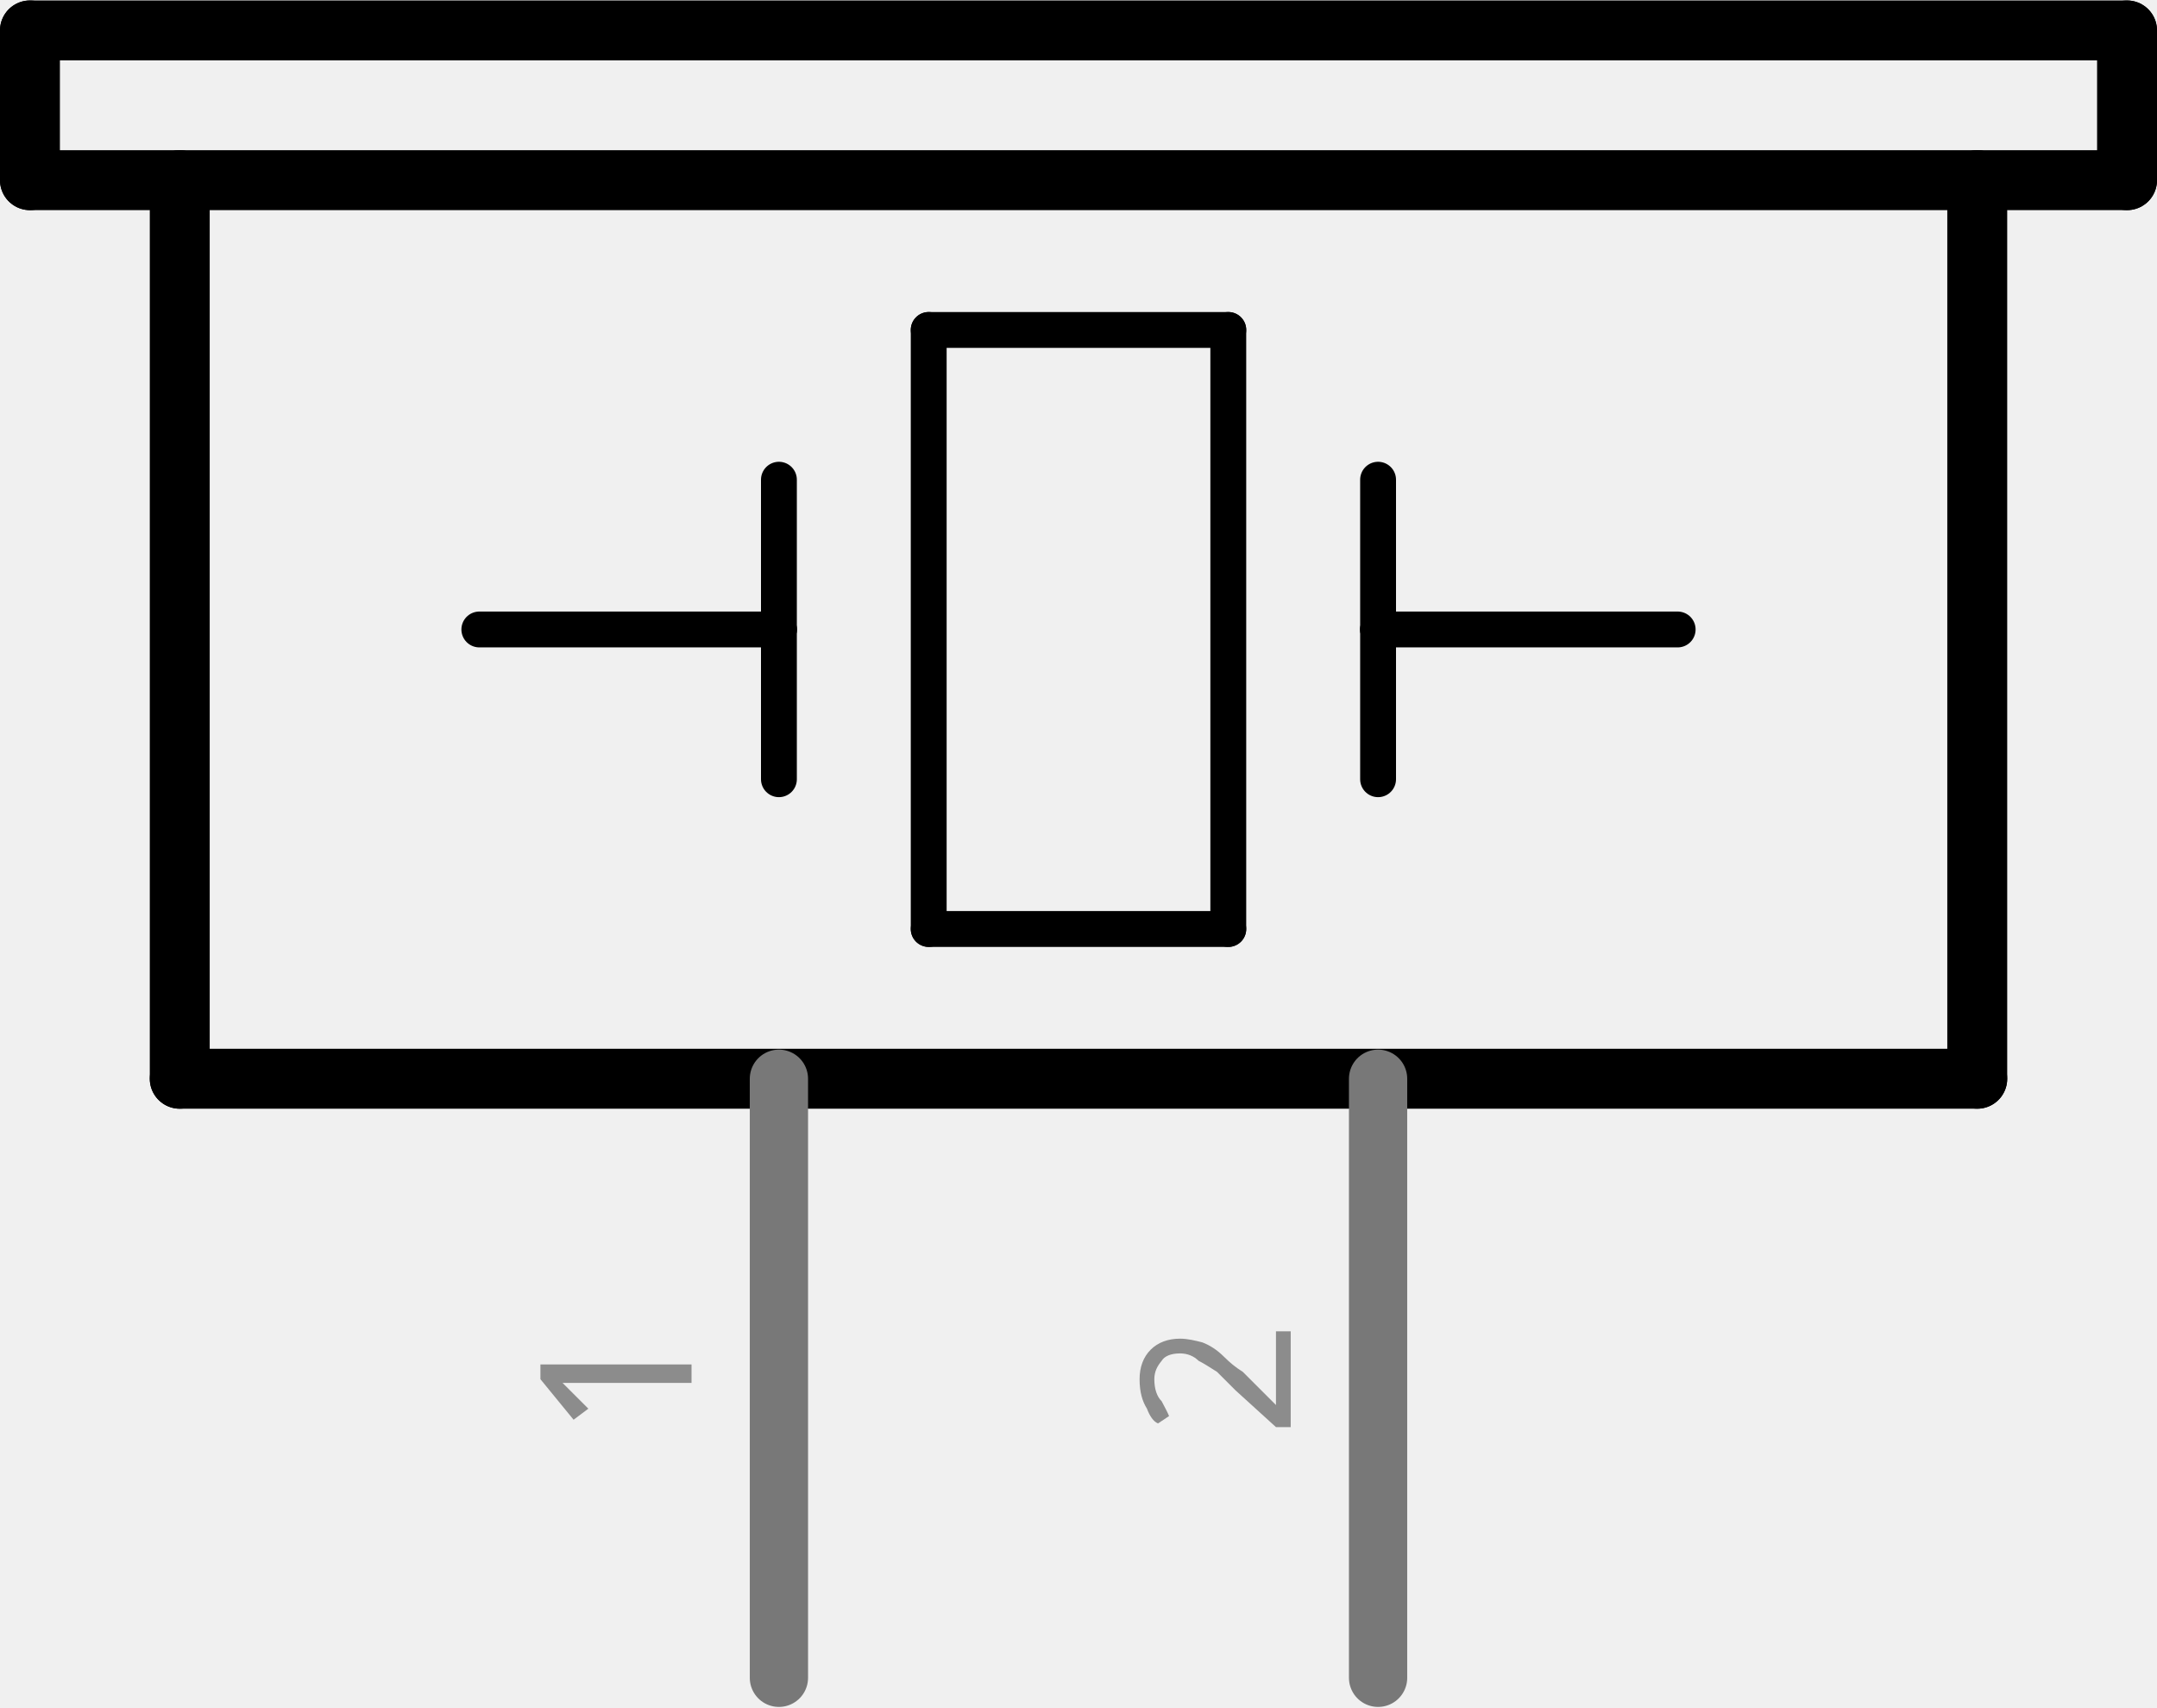
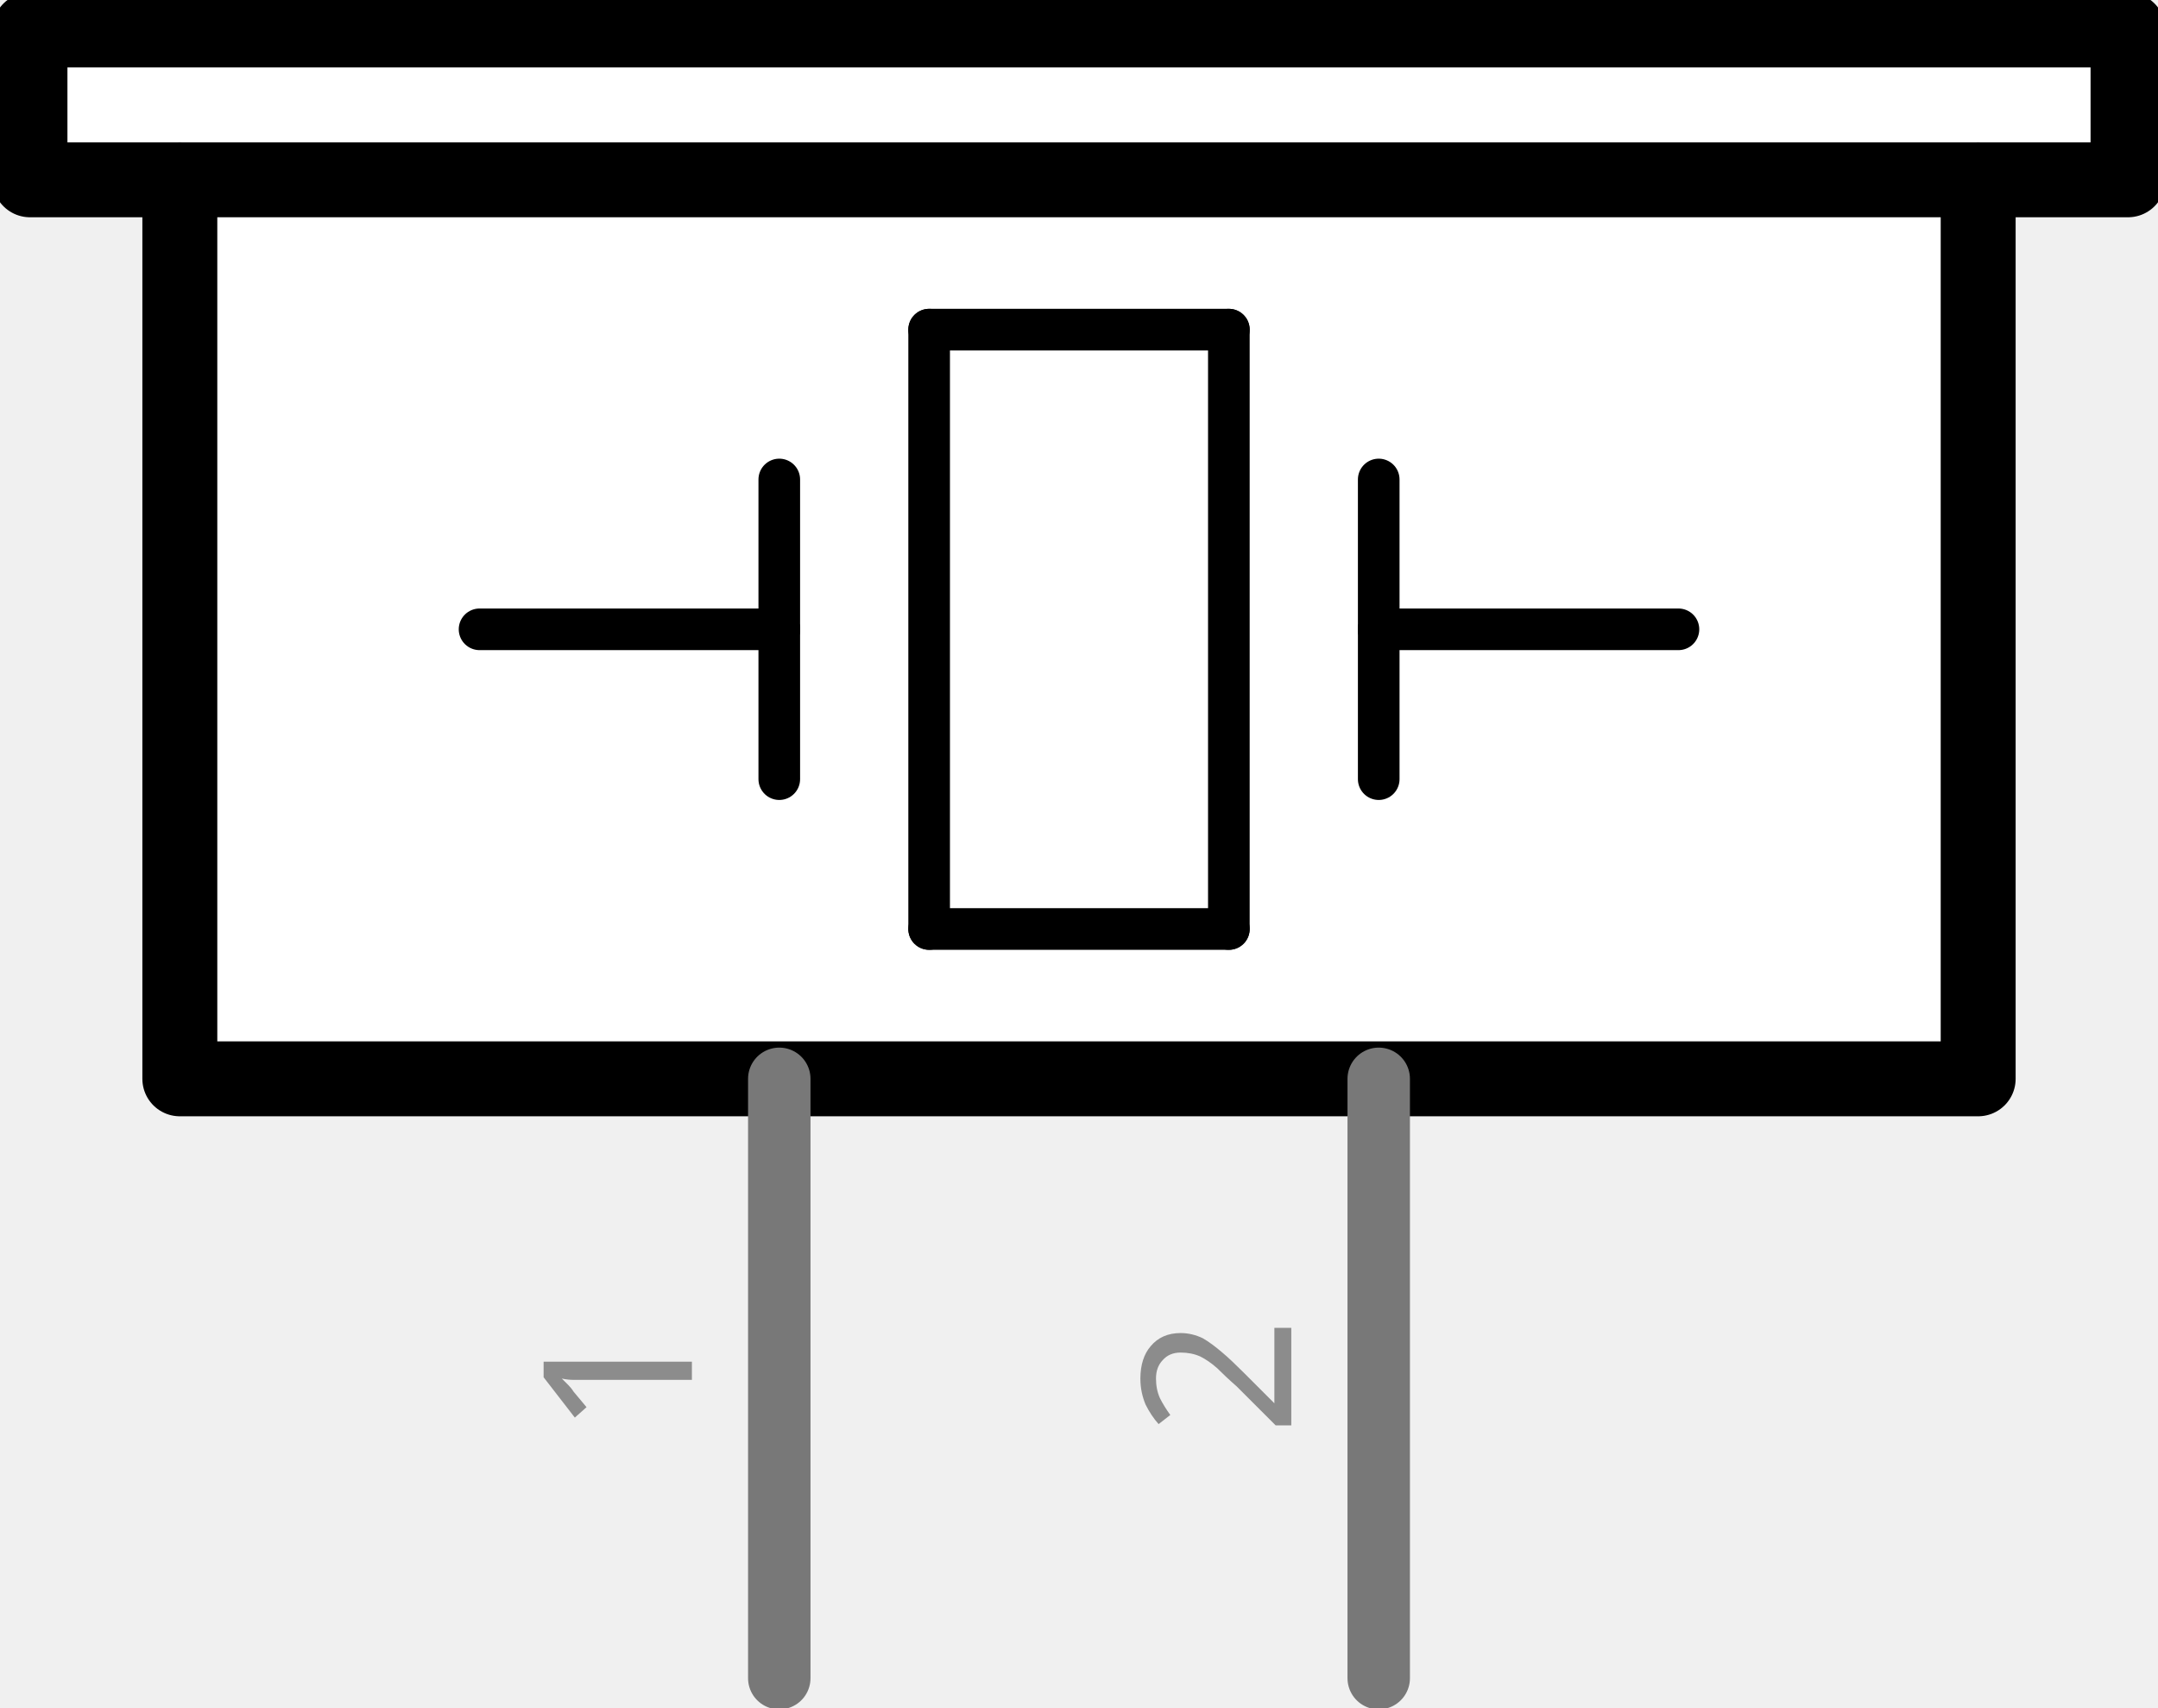
- <svg xmlns="http://www.w3.org/2000/svg" version="1.2" baseProfile="tiny" x="0in" y="0in" width="0.36in" height="0.285in" viewBox="0 0 9.144 7.235">
+ <svg xmlns="http://www.w3.org/2000/svg" version="1.1" id="Layer_1" x="0px" y="0px" width="25.92px" height="20.51px" viewBox="0 0 25.92 20.51" enable-background="new 0 0 25.92 20.51" xml:space="preserve">
  <g id="schematic">
-     <line class="other" x1="2.032" y1="2.667" x2="3.302" y2="2.667" stroke="#000000" stroke-width="0.152" stroke-linecap="round" />
-     <line class="other" x1="3.302" y1="2.667" x2="3.302" y2="2.032" stroke="#000000" stroke-width="0.152" stroke-linecap="round" />
-     <line class="other" x1="3.302" y1="2.667" x2="3.302" y2="3.302" stroke="#000000" stroke-width="0.152" stroke-linecap="round" />
-     <line class="other" x1="3.937" y1="1.397" x2="3.937" y2="3.937" stroke="#000000" stroke-width="0.152" stroke-linecap="round" />
-     <line class="other" x1="3.937" y1="3.937" x2="5.207" y2="3.937" stroke="#000000" stroke-width="0.152" stroke-linecap="round" />
-     <line class="other" x1="5.207" y1="3.937" x2="5.207" y2="1.397" stroke="#000000" stroke-width="0.152" stroke-linecap="round" />
-     <line class="other" x1="5.207" y1="1.397" x2="3.937" y2="1.397" stroke="#000000" stroke-width="0.152" stroke-linecap="round" />
-     <line class="other" x1="5.842" y1="2.032" x2="5.842" y2="2.667" stroke="#000000" stroke-width="0.152" stroke-linecap="round" />
-     <line class="other" x1="5.842" y1="2.667" x2="7.112" y2="2.667" stroke="#000000" stroke-width="0.152" stroke-linecap="round" />
-     <line class="other" x1="5.842" y1="2.667" x2="5.842" y2="3.302" stroke="#000000" stroke-width="0.152" stroke-linecap="round" />
-     <line class="other" x1="8.382" y1="4.572" x2="8.382" y2="0.762" stroke="#000000" stroke-width="0.254" stroke-linecap="round" />
-     <line class="other" x1="8.382" y1="0.762" x2="9.017" y2="0.762" stroke="#000000" stroke-width="0.254" stroke-linecap="round" />
-     <line class="other" x1="9.017" y1="0.762" x2="9.017" y2="0.127" stroke="#000000" stroke-width="0.254" stroke-linecap="round" />
-     <line class="other" x1="9.017" y1="0.127" x2="0.127" y2="0.127" stroke="#000000" stroke-width="0.254" stroke-linecap="round" />
-     <line class="other" x1="0.127" y1="0.127" x2="0.127" y2="0.762" stroke="#000000" stroke-width="0.254" stroke-linecap="round" />
-     <line class="other" x1="0.127" y1="0.762" x2="0.762" y2="0.762" stroke="#000000" stroke-width="0.254" stroke-linecap="round" />
-     <line class="other" x1="0.762" y1="0.762" x2="0.762" y2="4.572" stroke="#000000" stroke-width="0.254" stroke-linecap="round" />
-     <line class="other" x1="0.762" y1="0.762" x2="8.382" y2="0.762" stroke="#000000" stroke-width="0.254" stroke-linecap="round" />
-     <line class="other" x1="0.762" y1="4.572" x2="8.382" y2="4.572" stroke="#000000" stroke-width="0.254" stroke-linecap="round" />
-     <line class="pin" id="connector1pin" connectorname="2" x1="5.842" y1="7.112" x2="5.842" y2="4.572" stroke="#787878" stroke-width="0.247" stroke-linecap="round" />
-     <rect class="terminal" id="connector1terminal" x="5.842" y="7.112" width="0" height="0" stroke="none" stroke-width="0" fill="none" />
+     <polygon fill="#FFFFFF" stroke="#000000" stroke-width="0.9" stroke-linecap="round" stroke-linejoin="round" points="2.16,2.16    0.36,2.16 0.36,0.36 25.56,0.36 25.56,2.16 23.76,2.16 23.76,12.96 2.16,12.96  " />
+     <line fill="none" stroke="#000000" stroke-width="0.5" stroke-linecap="round" x1="5.76" y1="7.56" x2="9.36" y2="7.56" />
+     <line fill="none" stroke="#000000" stroke-width="0.5" stroke-linecap="round" x1="9.36" y1="7.56" x2="9.36" y2="5.76" />
+     <line fill="none" stroke="#000000" stroke-width="0.5" stroke-linecap="round" x1="9.36" y1="7.56" x2="9.36" y2="9.36" />
+     <line fill="none" stroke="#000000" stroke-width="0.5" stroke-linecap="round" x1="11.16" y1="3.96" x2="11.16" y2="11.16" />
+     <line fill="none" stroke="#000000" stroke-width="0.5" stroke-linecap="round" x1="11.16" y1="11.16" x2="14.76" y2="11.16" />
+     <line fill="none" stroke="#000000" stroke-width="0.5" stroke-linecap="round" x1="14.76" y1="11.16" x2="14.76" y2="3.96" />
+     <line fill="none" stroke="#000000" stroke-width="0.5" stroke-linecap="round" x1="14.76" y1="3.96" x2="11.16" y2="3.96" />
+     <line fill="none" stroke="#000000" stroke-width="0.5" stroke-linecap="round" x1="16.56" y1="5.76" x2="16.56" y2="7.56" />
+     <line fill="none" stroke="#000000" stroke-width="0.5" stroke-linecap="round" x1="16.56" y1="7.56" x2="20.16" y2="7.56" />
+     <line fill="none" stroke="#000000" stroke-width="0.5" stroke-linecap="round" x1="16.56" y1="7.56" x2="16.56" y2="9.36" />
+     <line fill="none" stroke="#000000" stroke-width="0.9" stroke-linecap="round" x1="2.16" y1="2.16" x2="23.76" y2="2.16" />
+     <line id="connector1pin" fill="none" stroke="#787878" stroke-width="0.75" stroke-linecap="round" x1="16.56" y1="20.16" x2="16.56" y2="12.96" />
+     <polygon id="connector1terminal" fill="none" points="16.56,20.16 16.56,20.16 16.56,20.16  " />
    <g transform="translate(5.47158,5.842)">
      <g transform="rotate(270)">
-         <text class="text" font-family="'Droid Sans'" stroke="none" stroke-width="0" fill="#8c8c8c" font-size="0.882" x="0" y="0" text-anchor="middle">2</text>
+         <text transform="matrix(1 0 0 1 -11.4063 10.0382)" fill="#8C8C8C" font-family="'DroidSans'" font-size="2.5">2</text>
      </g>
    </g>
-     <line class="pin" id="connector0pin" connectorname="1" x1="3.302" y1="7.112" x2="3.302" y2="4.572" stroke="#787878" stroke-width="0.247" stroke-linecap="round" />
-     <rect class="terminal" id="connector0terminal" x="3.302" y="7.112" width="0" height="0" stroke="none" stroke-width="0" fill="none" />
+     <line id="connector0pin" fill="none" stroke="#787878" stroke-width="0.75" stroke-linecap="round" x1="9.36" y1="20.16" x2="9.36" y2="12.96" />
+     <polygon id="connector0terminal" fill="none" points="9.36,20.16 9.36,20.16 9.36,20.16  " />
    <g transform="translate(2.93158,5.842)">
      <g transform="rotate(270)">
-         <text class="text" font-family="'Droid Sans'" stroke="none" stroke-width="0" fill="#8c8c8c" font-size="0.882" x="0" y="0" text-anchor="middle">1</text>
+         <text transform="matrix(1 0 0 1 -11.4063 5.379)" fill="#8C8C8C" font-family="'DroidSans'" font-size="2.5">1</text>
      </g>
    </g>
  </g>
</svg>
